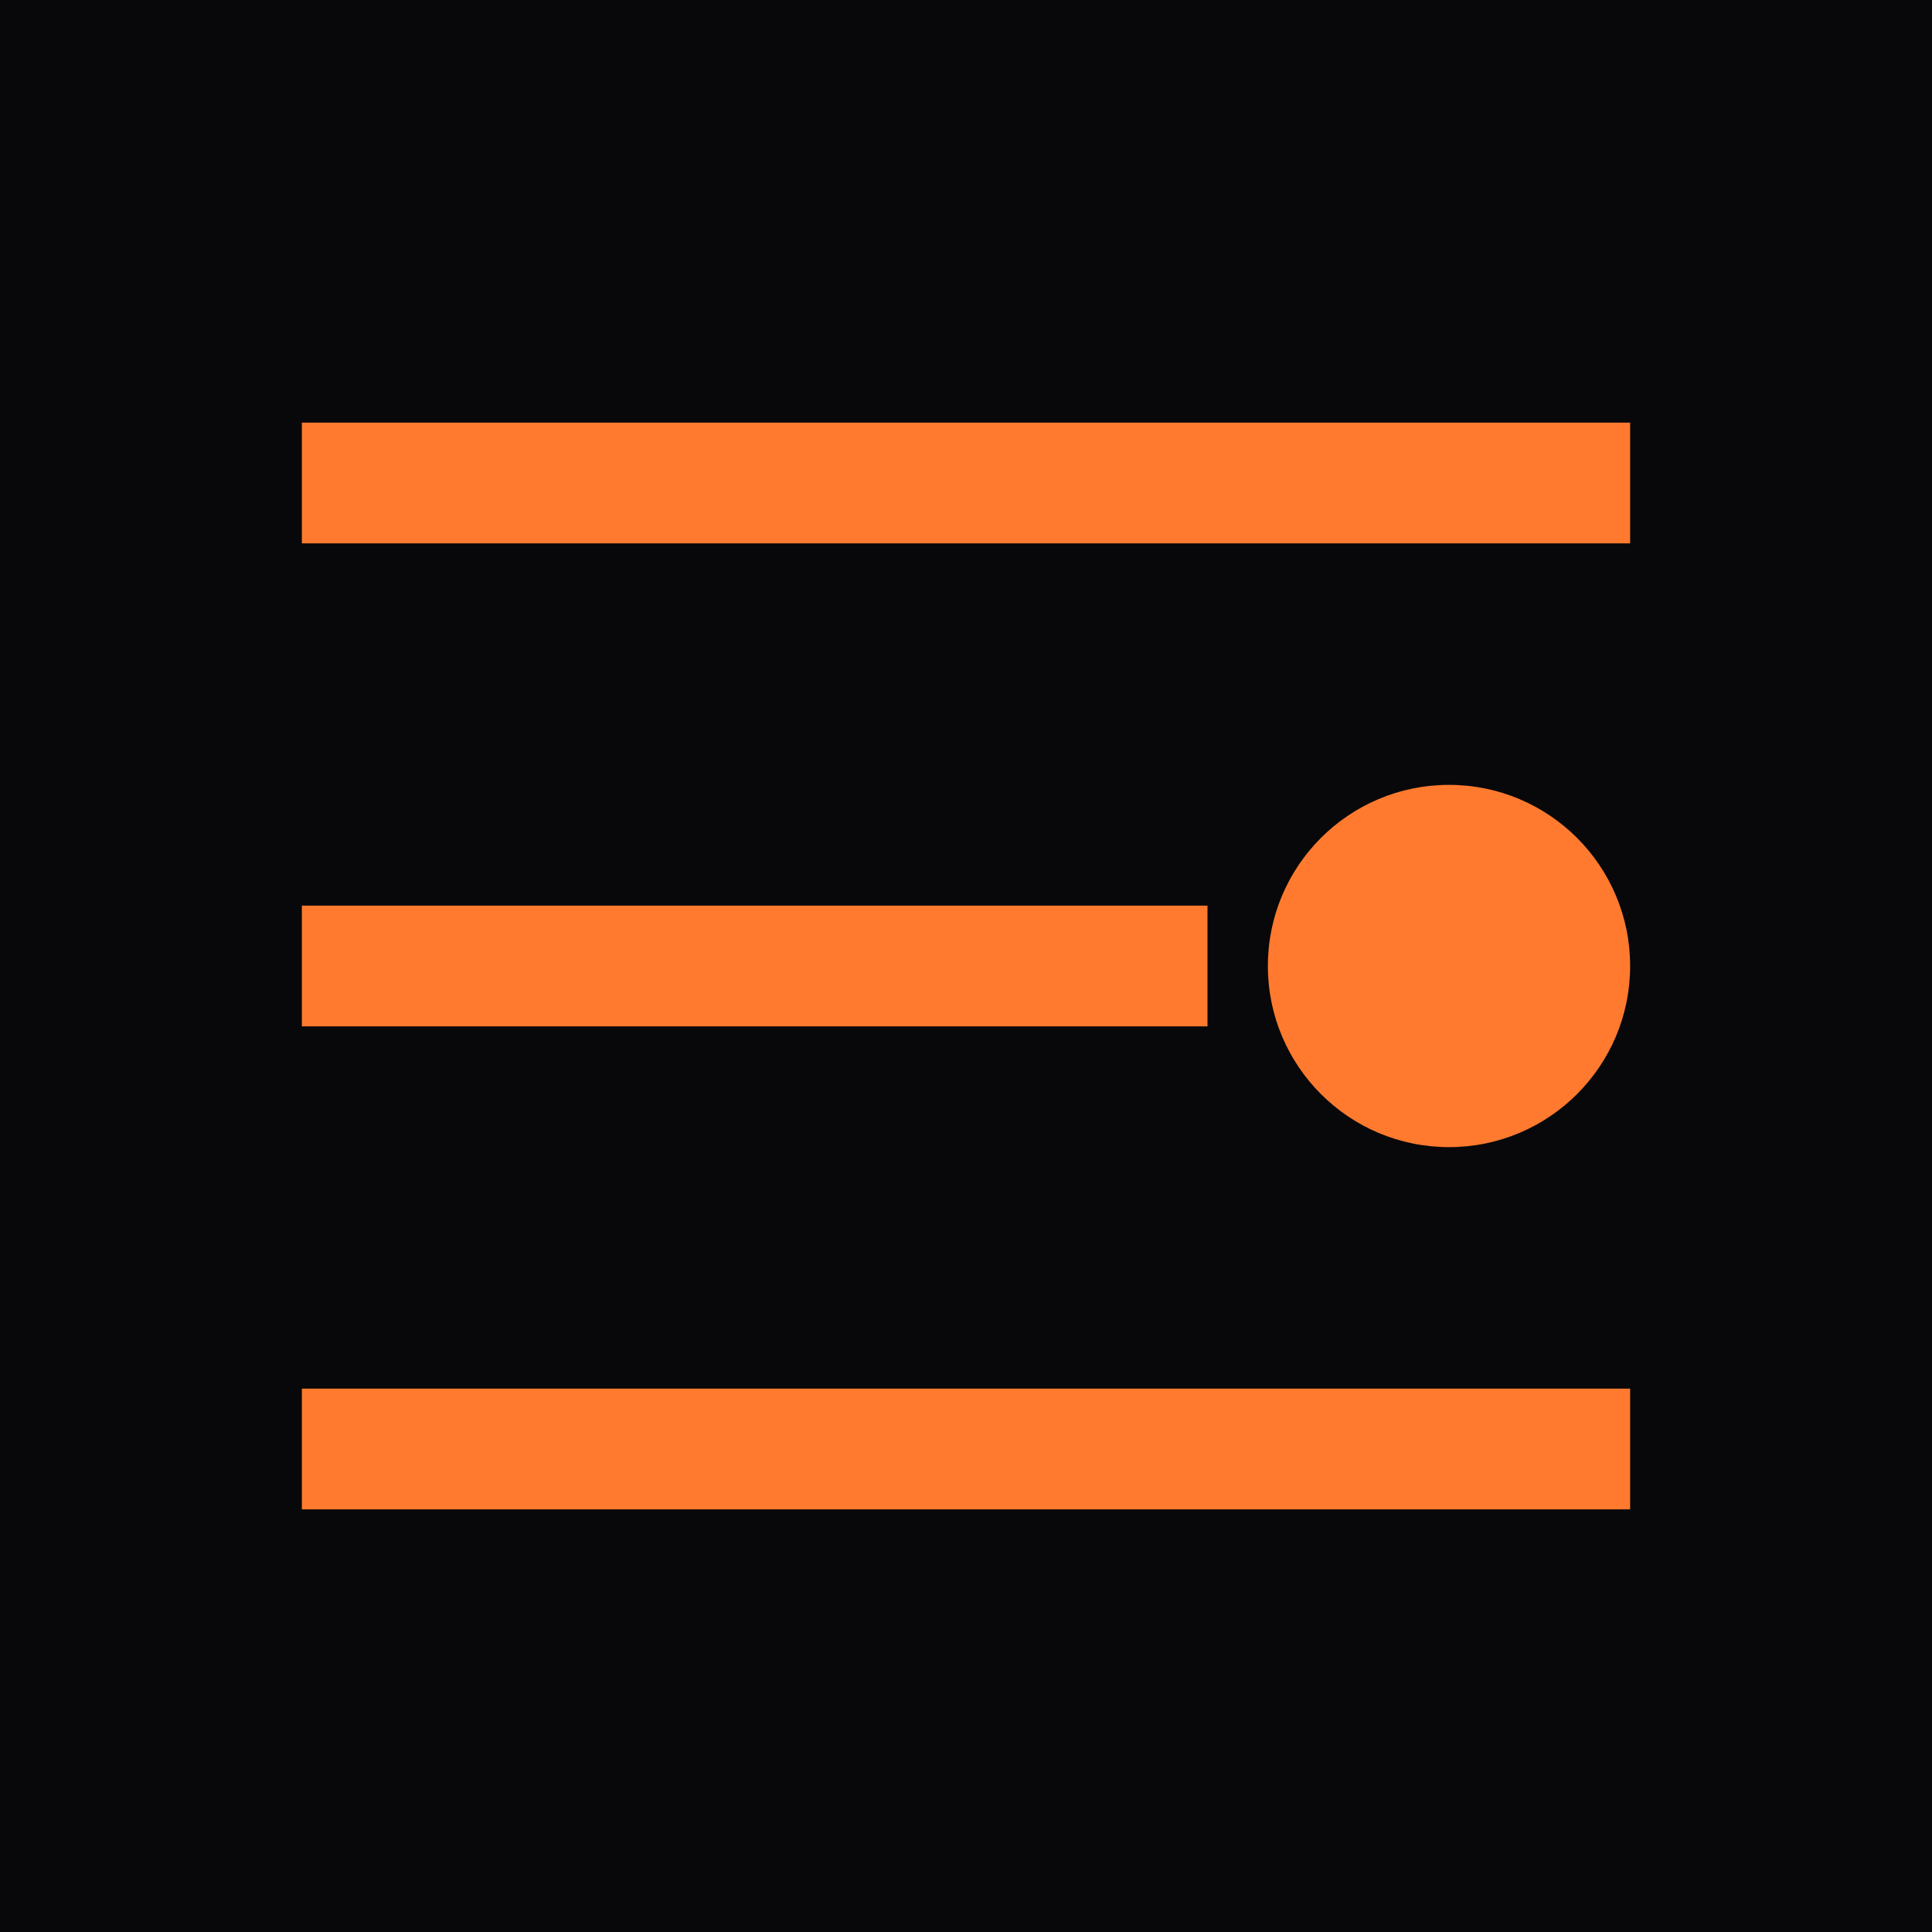
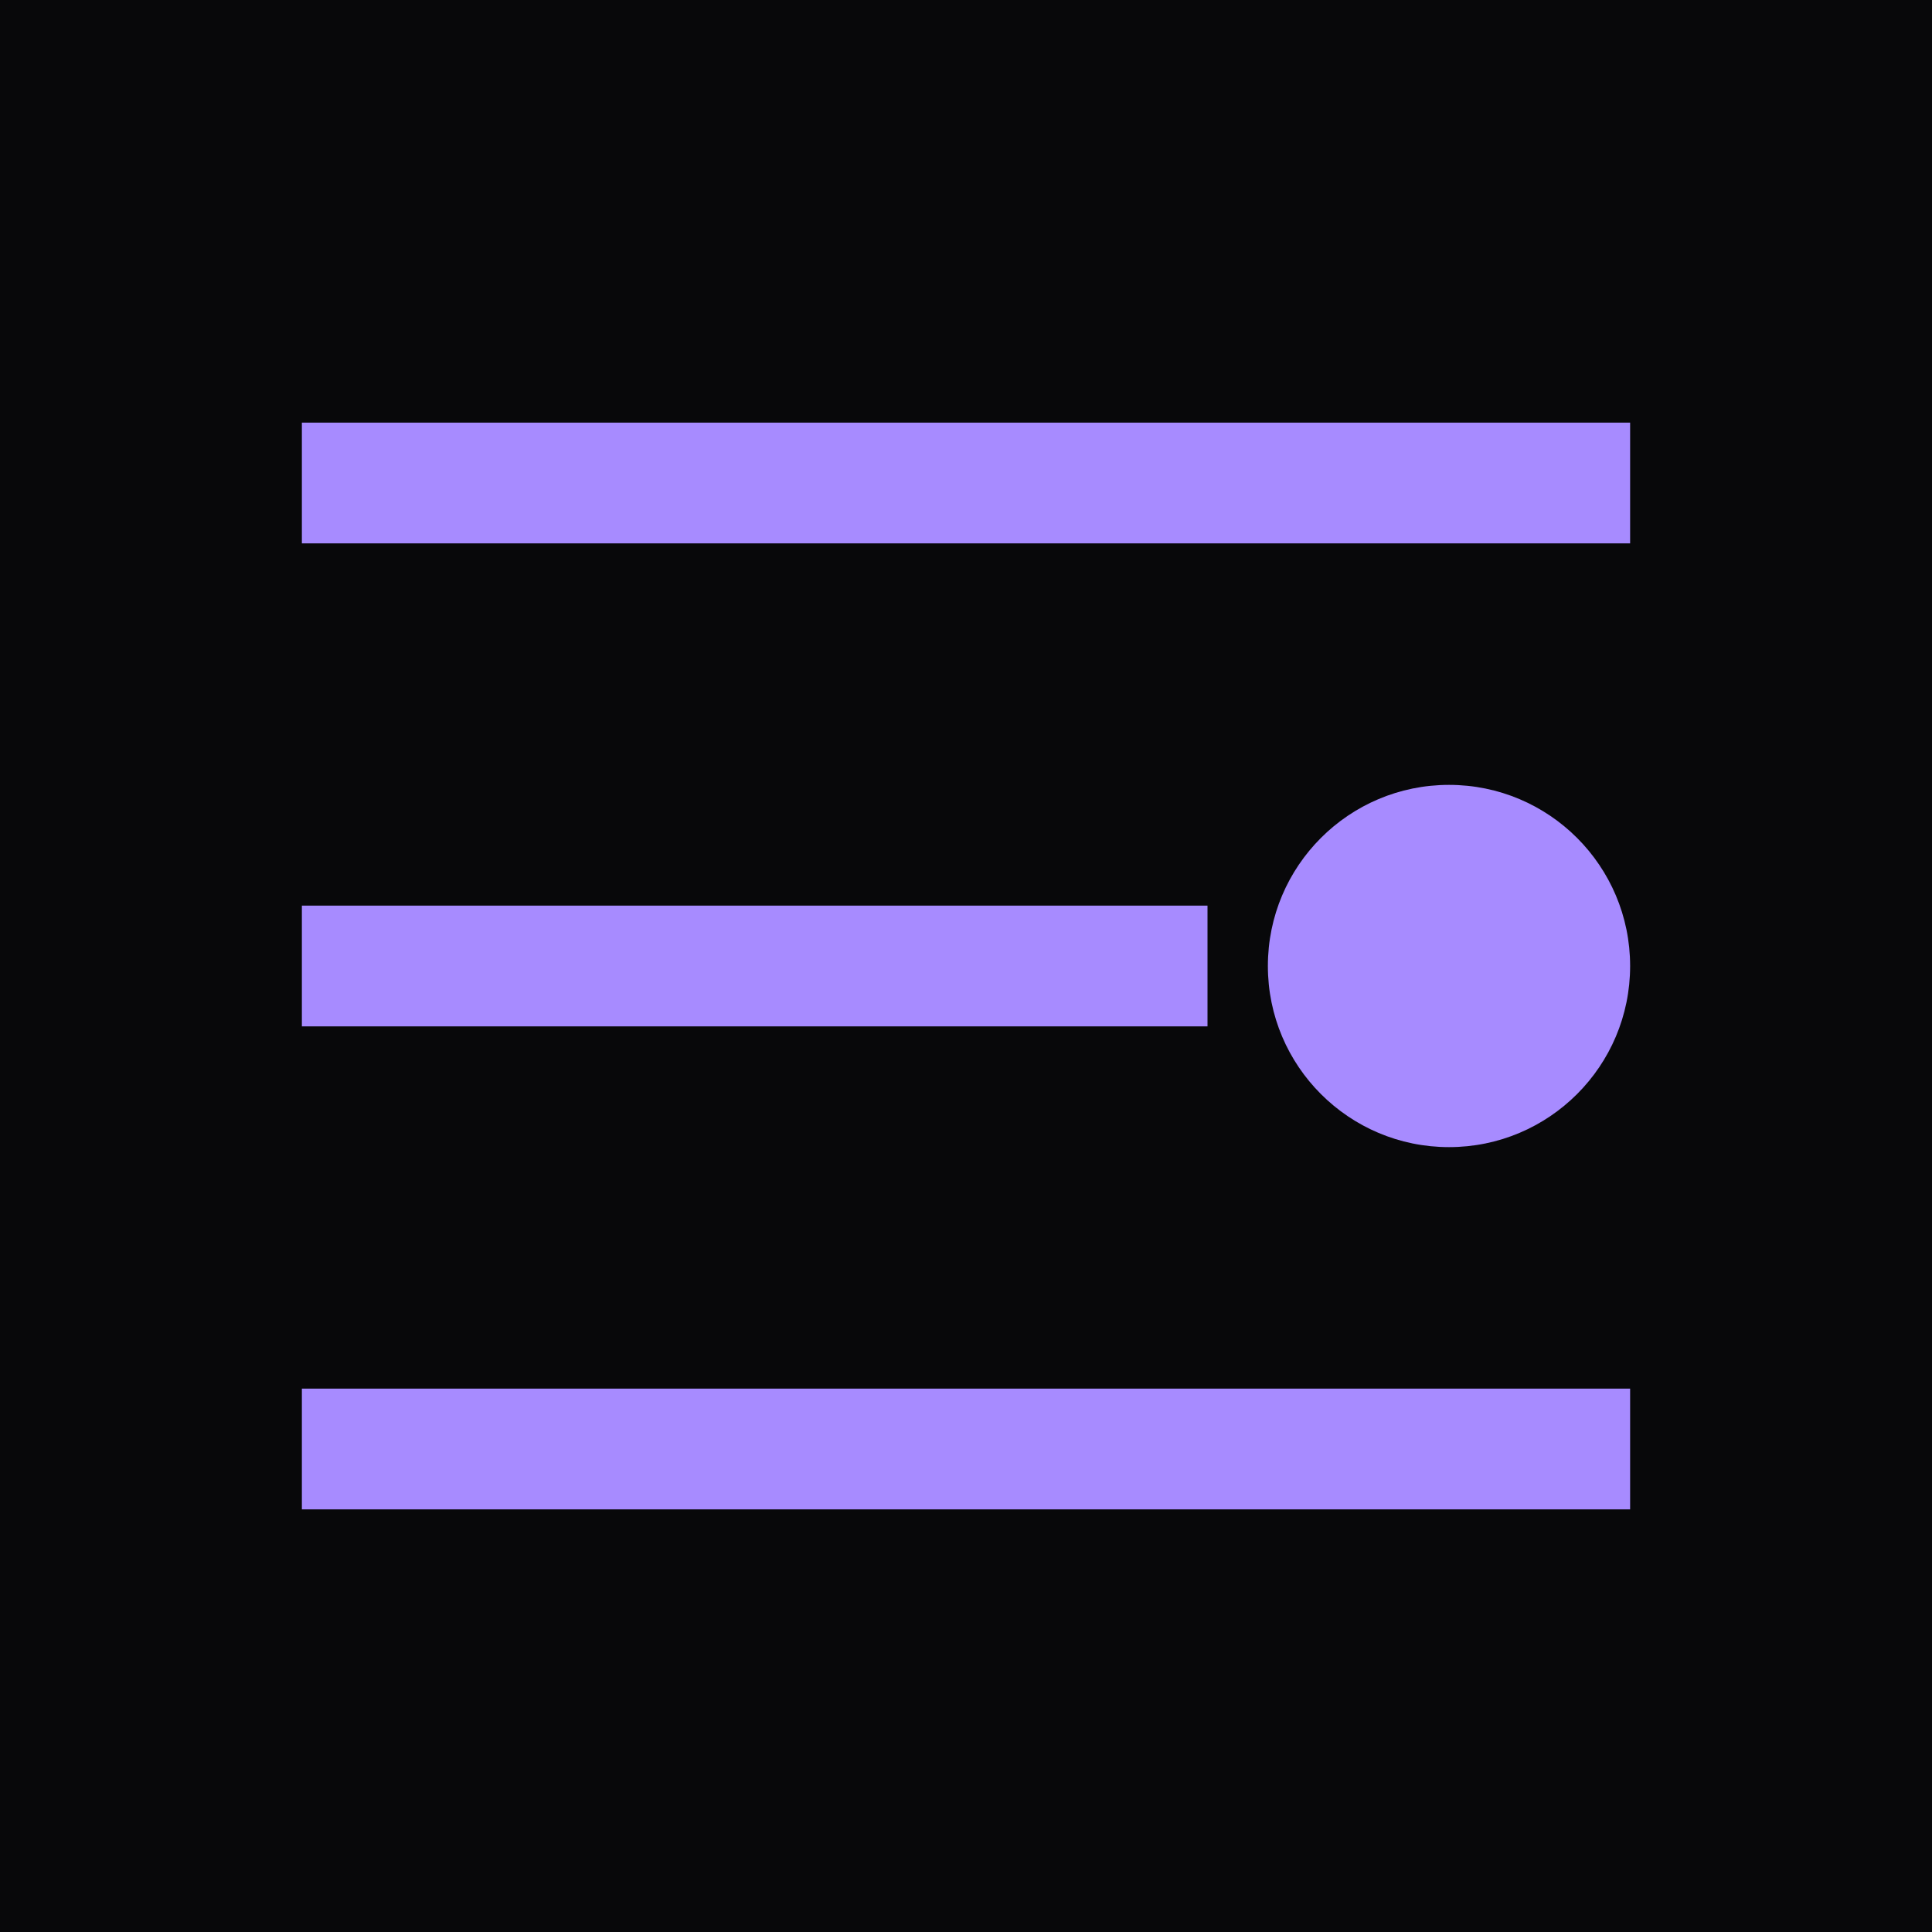
<svg xmlns="http://www.w3.org/2000/svg" viewBox="0 0 32 32" width="32" height="32">
  <rect width="32" height="32" fill="#08080a" />
-   <g stroke="#ff7a2f" stroke-width="2" fill="none" stroke-linecap="square">
+   <g stroke="#a78bff" stroke-width="2" fill="none" stroke-linecap="square">
    <path d="M6 8h20" />
    <path d="M6 16h13" />
    <path d="M6 24h20" />
  </g>
-   <circle cx="24" cy="16" r="3" fill="#ff7a2f" />
+   <circle cx="24" cy="16" r="3" fill="#a78bff" />
</svg>
